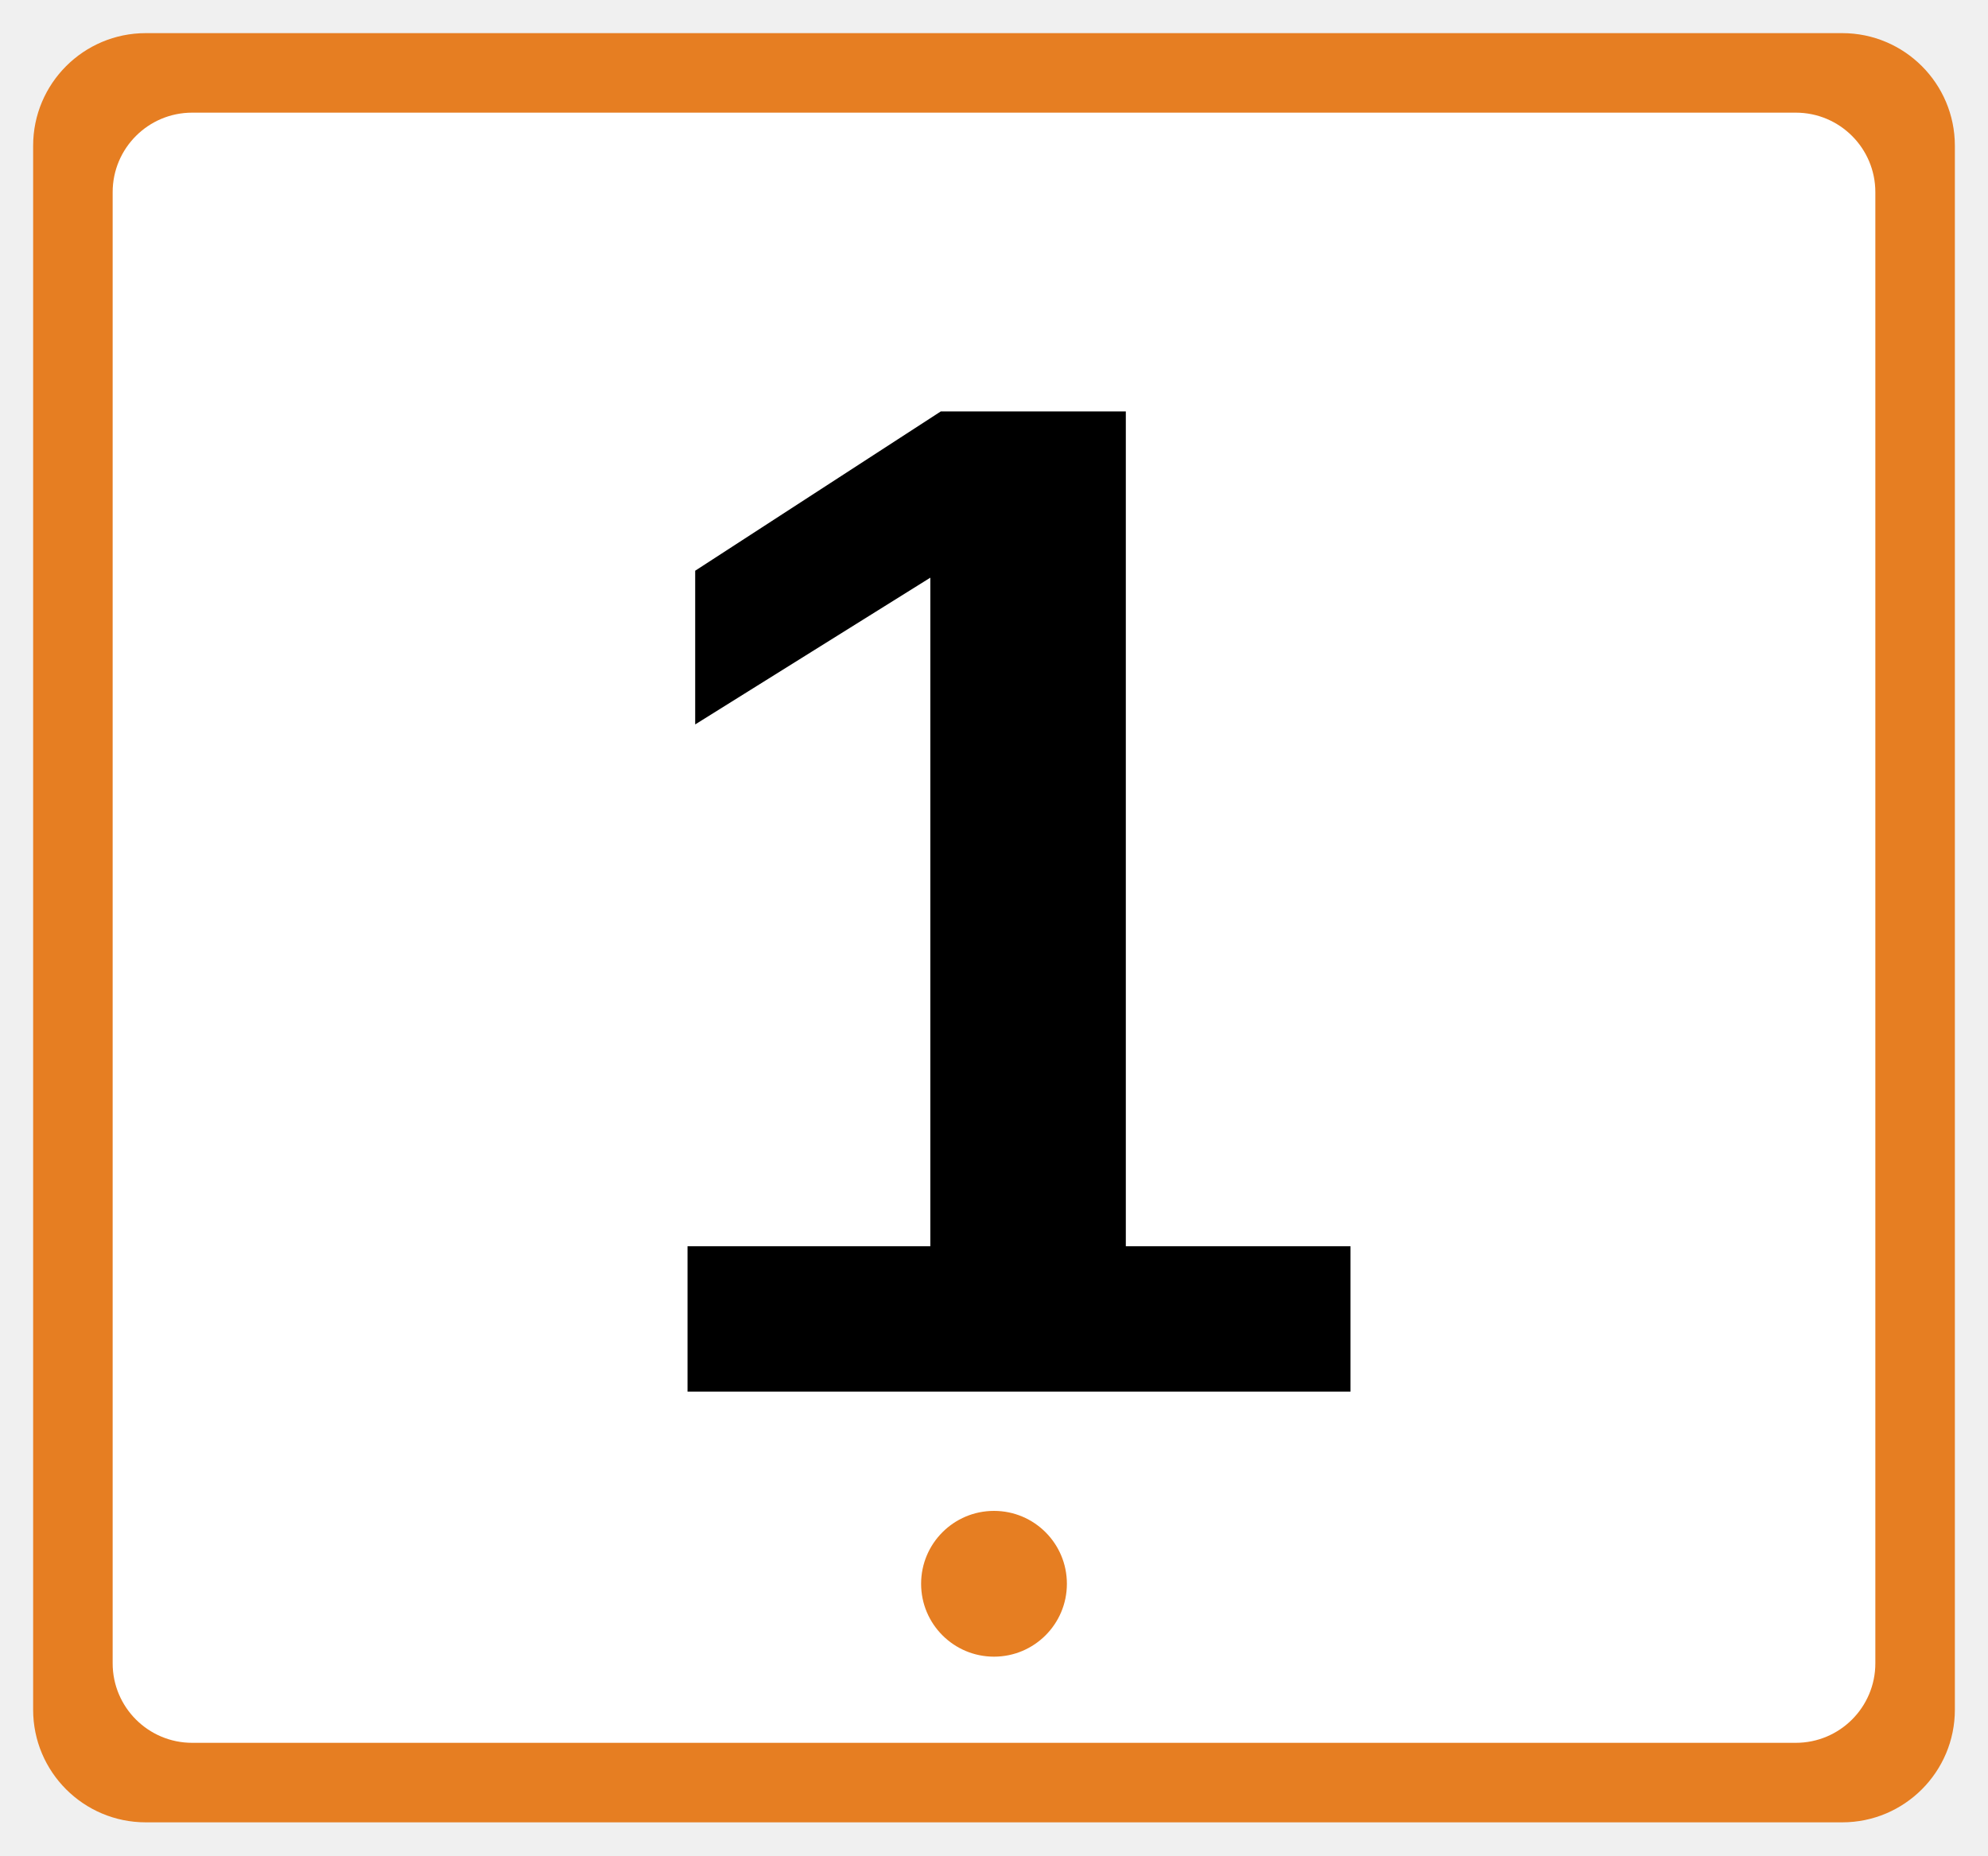
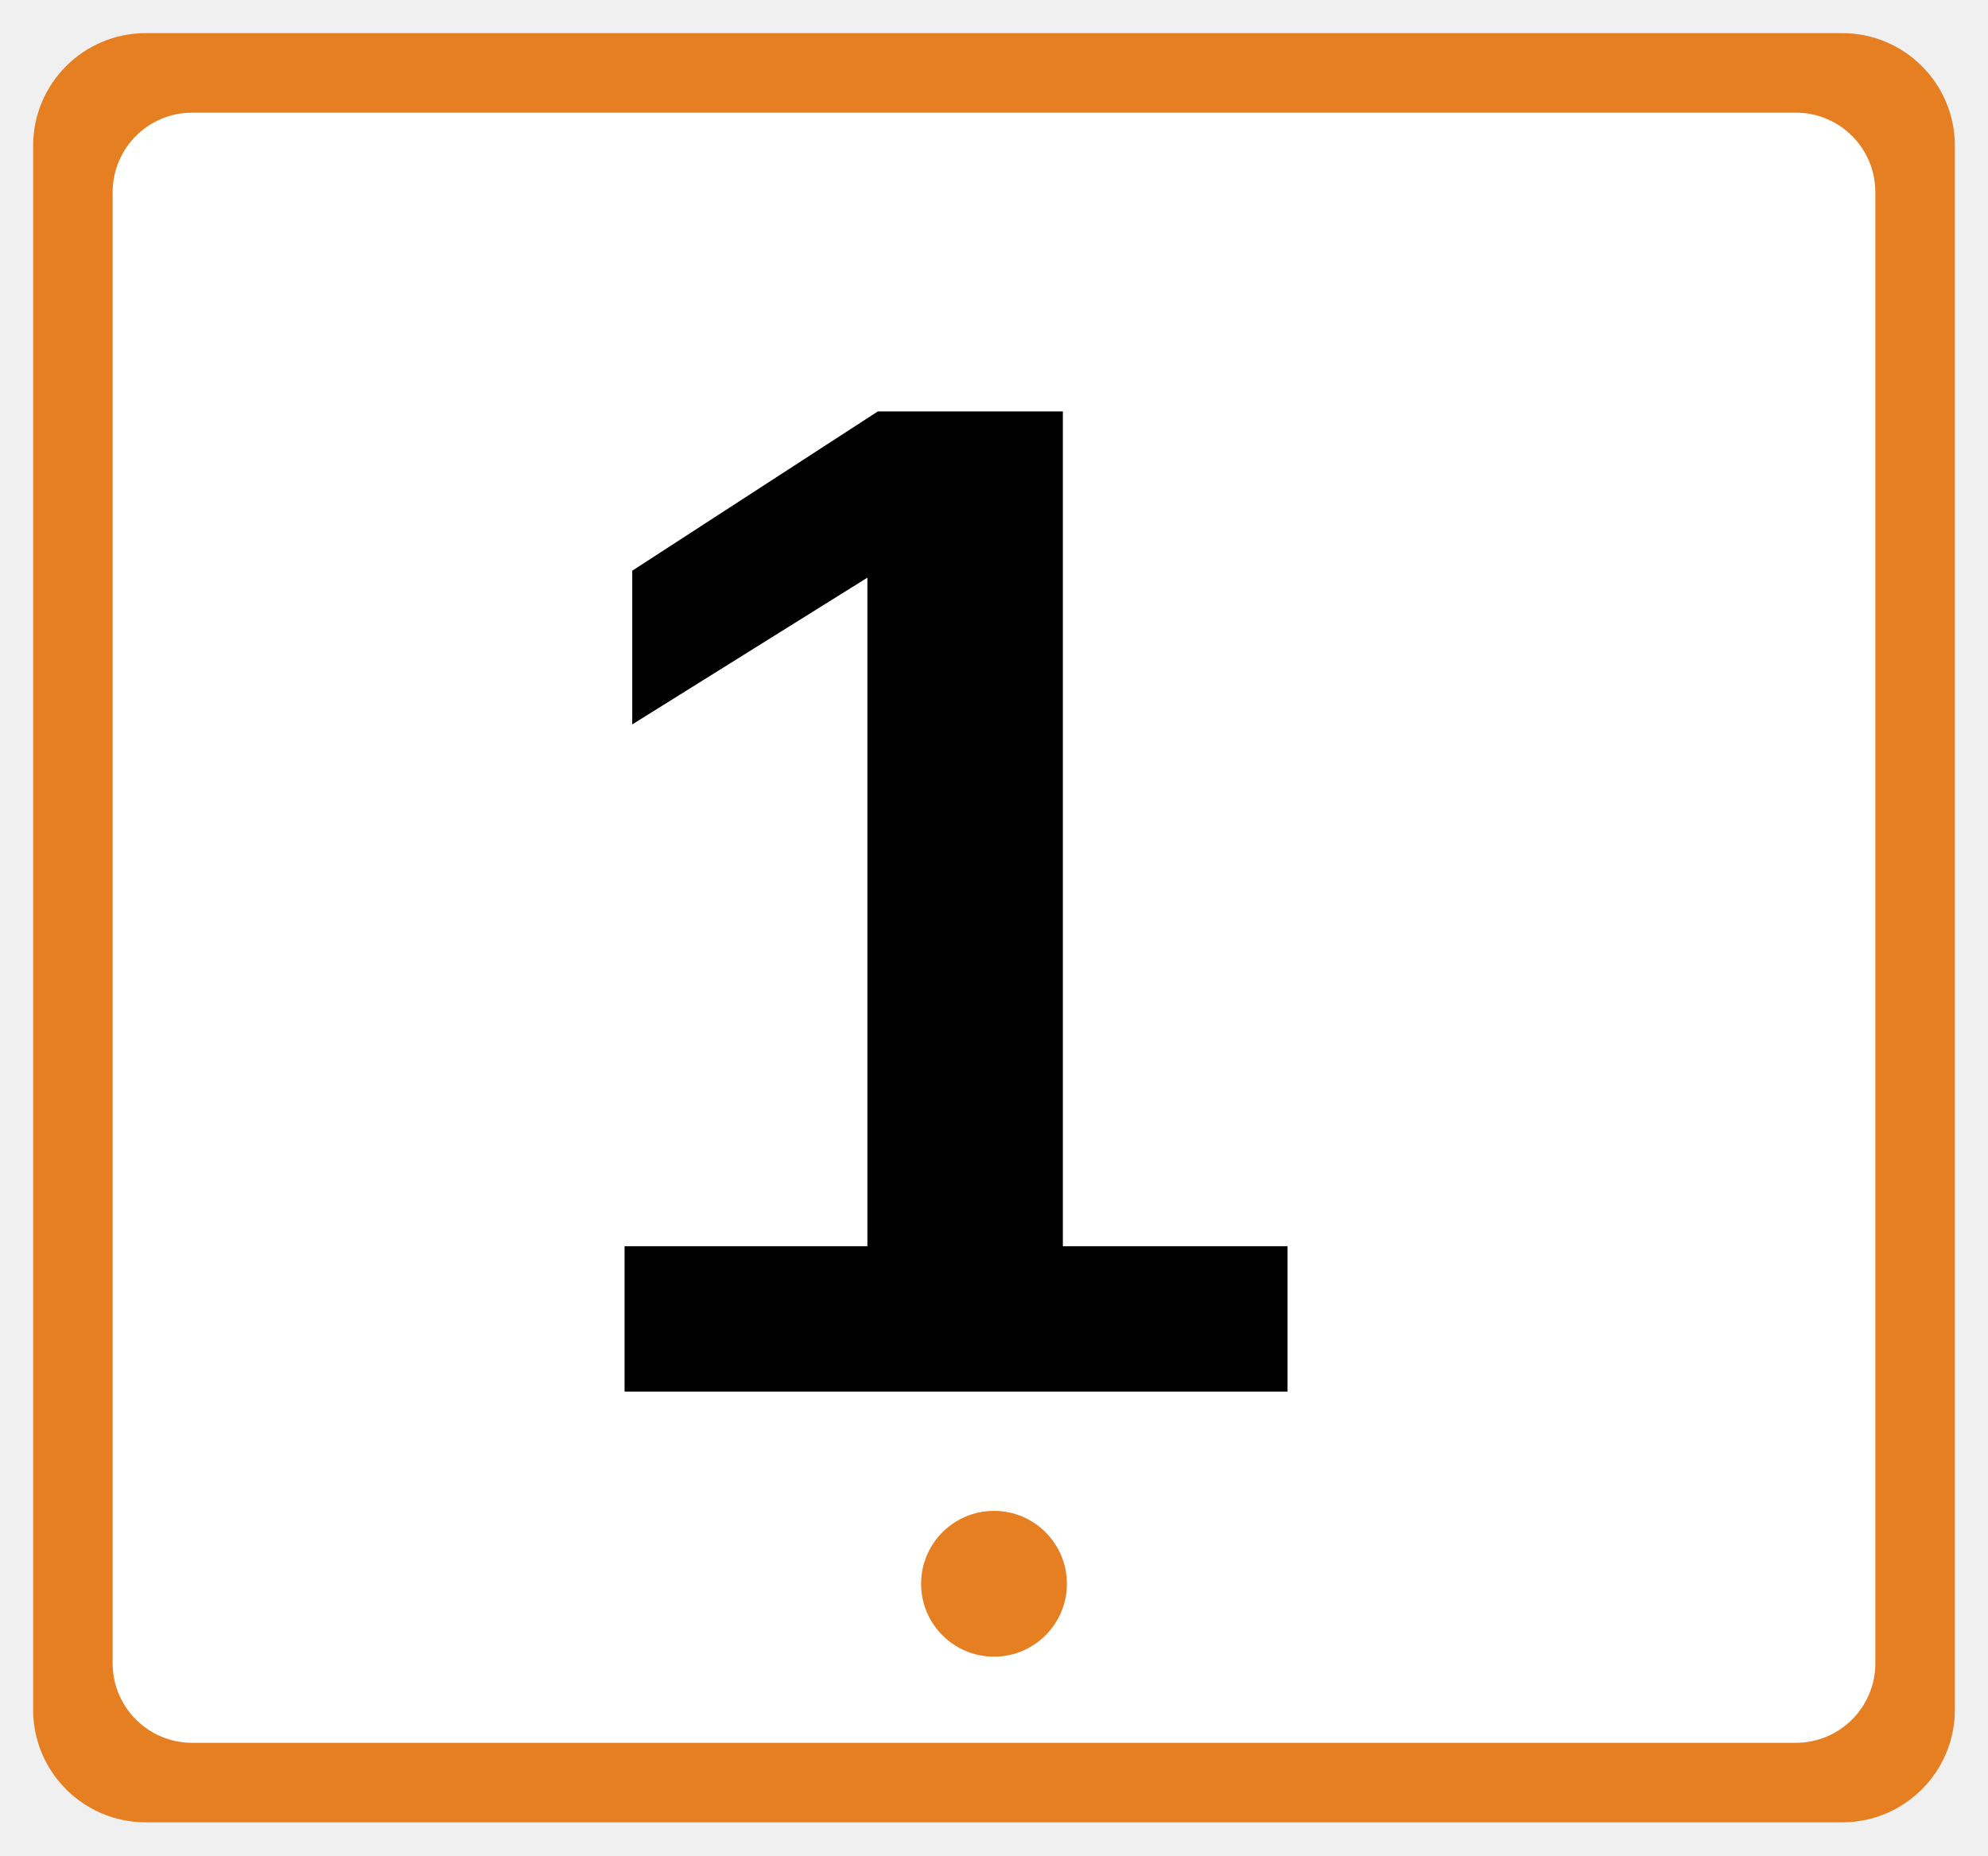
<svg xmlns="http://www.w3.org/2000/svg" viewBox="0 0 600 560" role="img" aria-label="one, 1">
  <rect x="10" y="10" width="580" height="540" rx="34" fill="#e67e22" />
  <rect x="34" y="34" width="532" height="492" rx="24" fill="#ffffff" />
-   <text x="300" y="420" text-anchor="middle" font-family="Nunito, Arial, sans-serif" font-size="430" font-weight="900" fill="#000000">1</text>
+   <text x="281" y="420" text-anchor="middle" font-family="Nunito, Arial, sans-serif" font-size="430" font-weight="900" fill="#000000">1</text>
  <circle cx="300.0" cy="478" r="22" fill="#e67e22" />
</svg>
